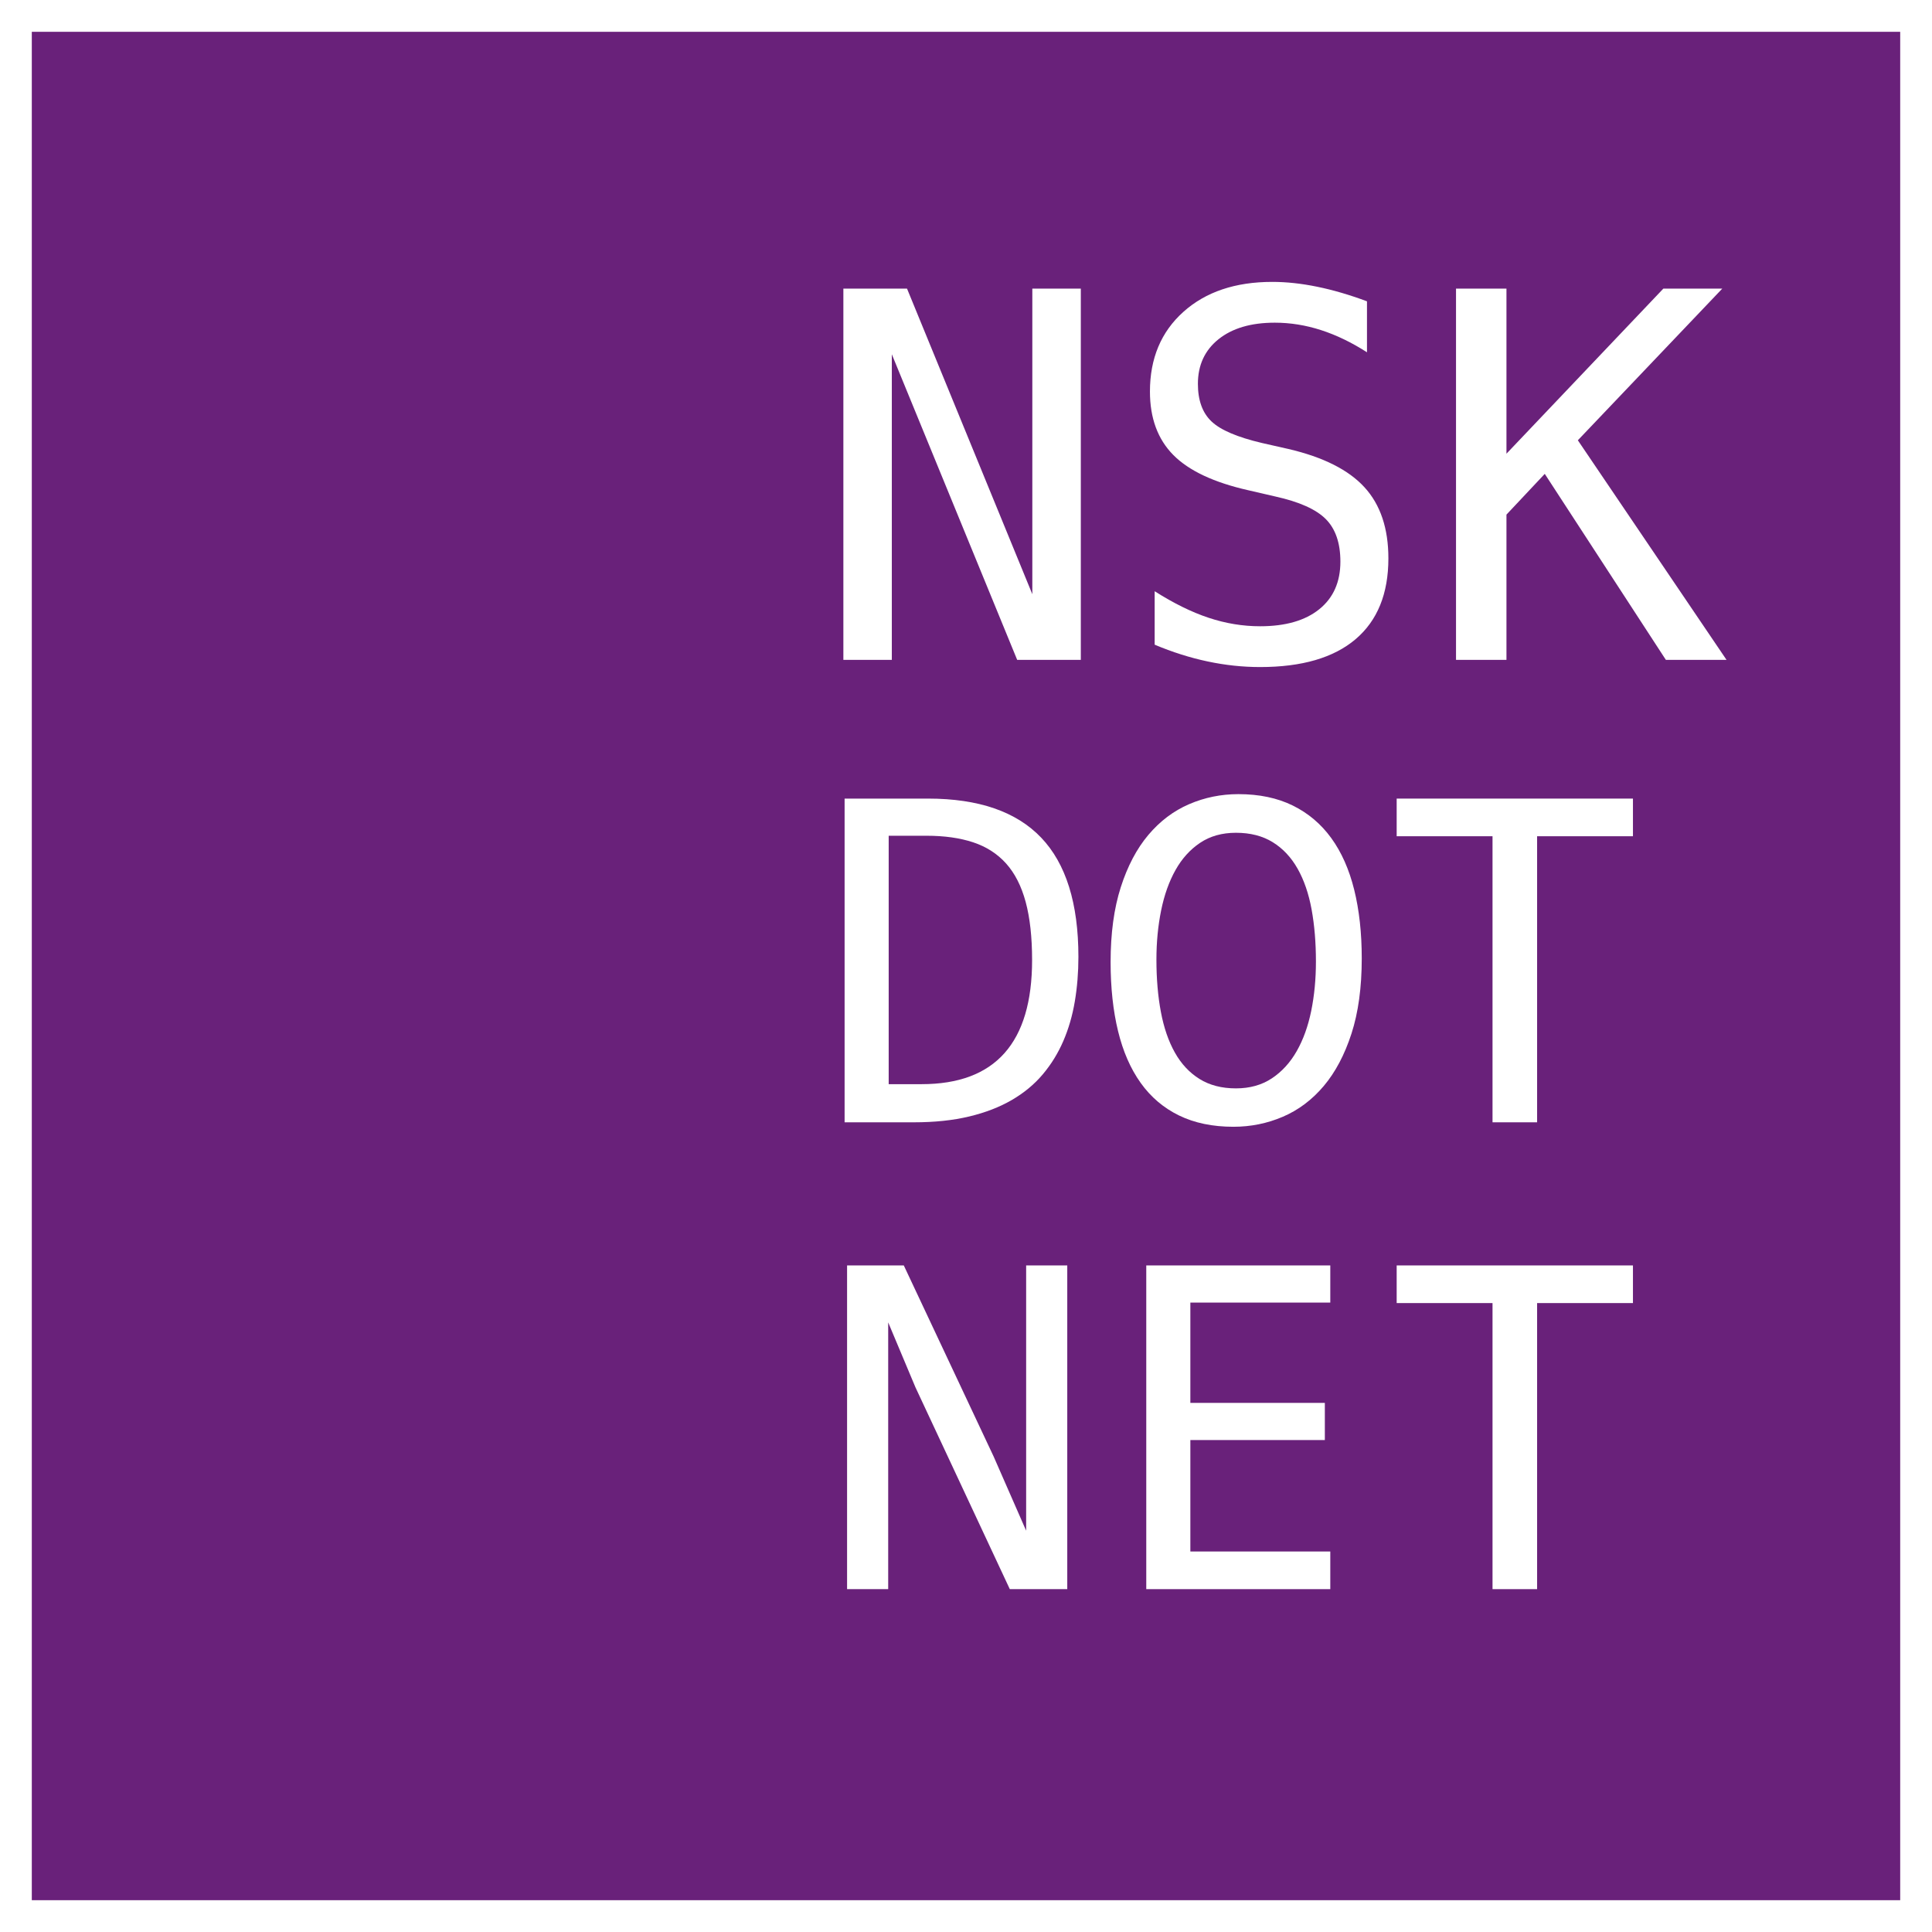
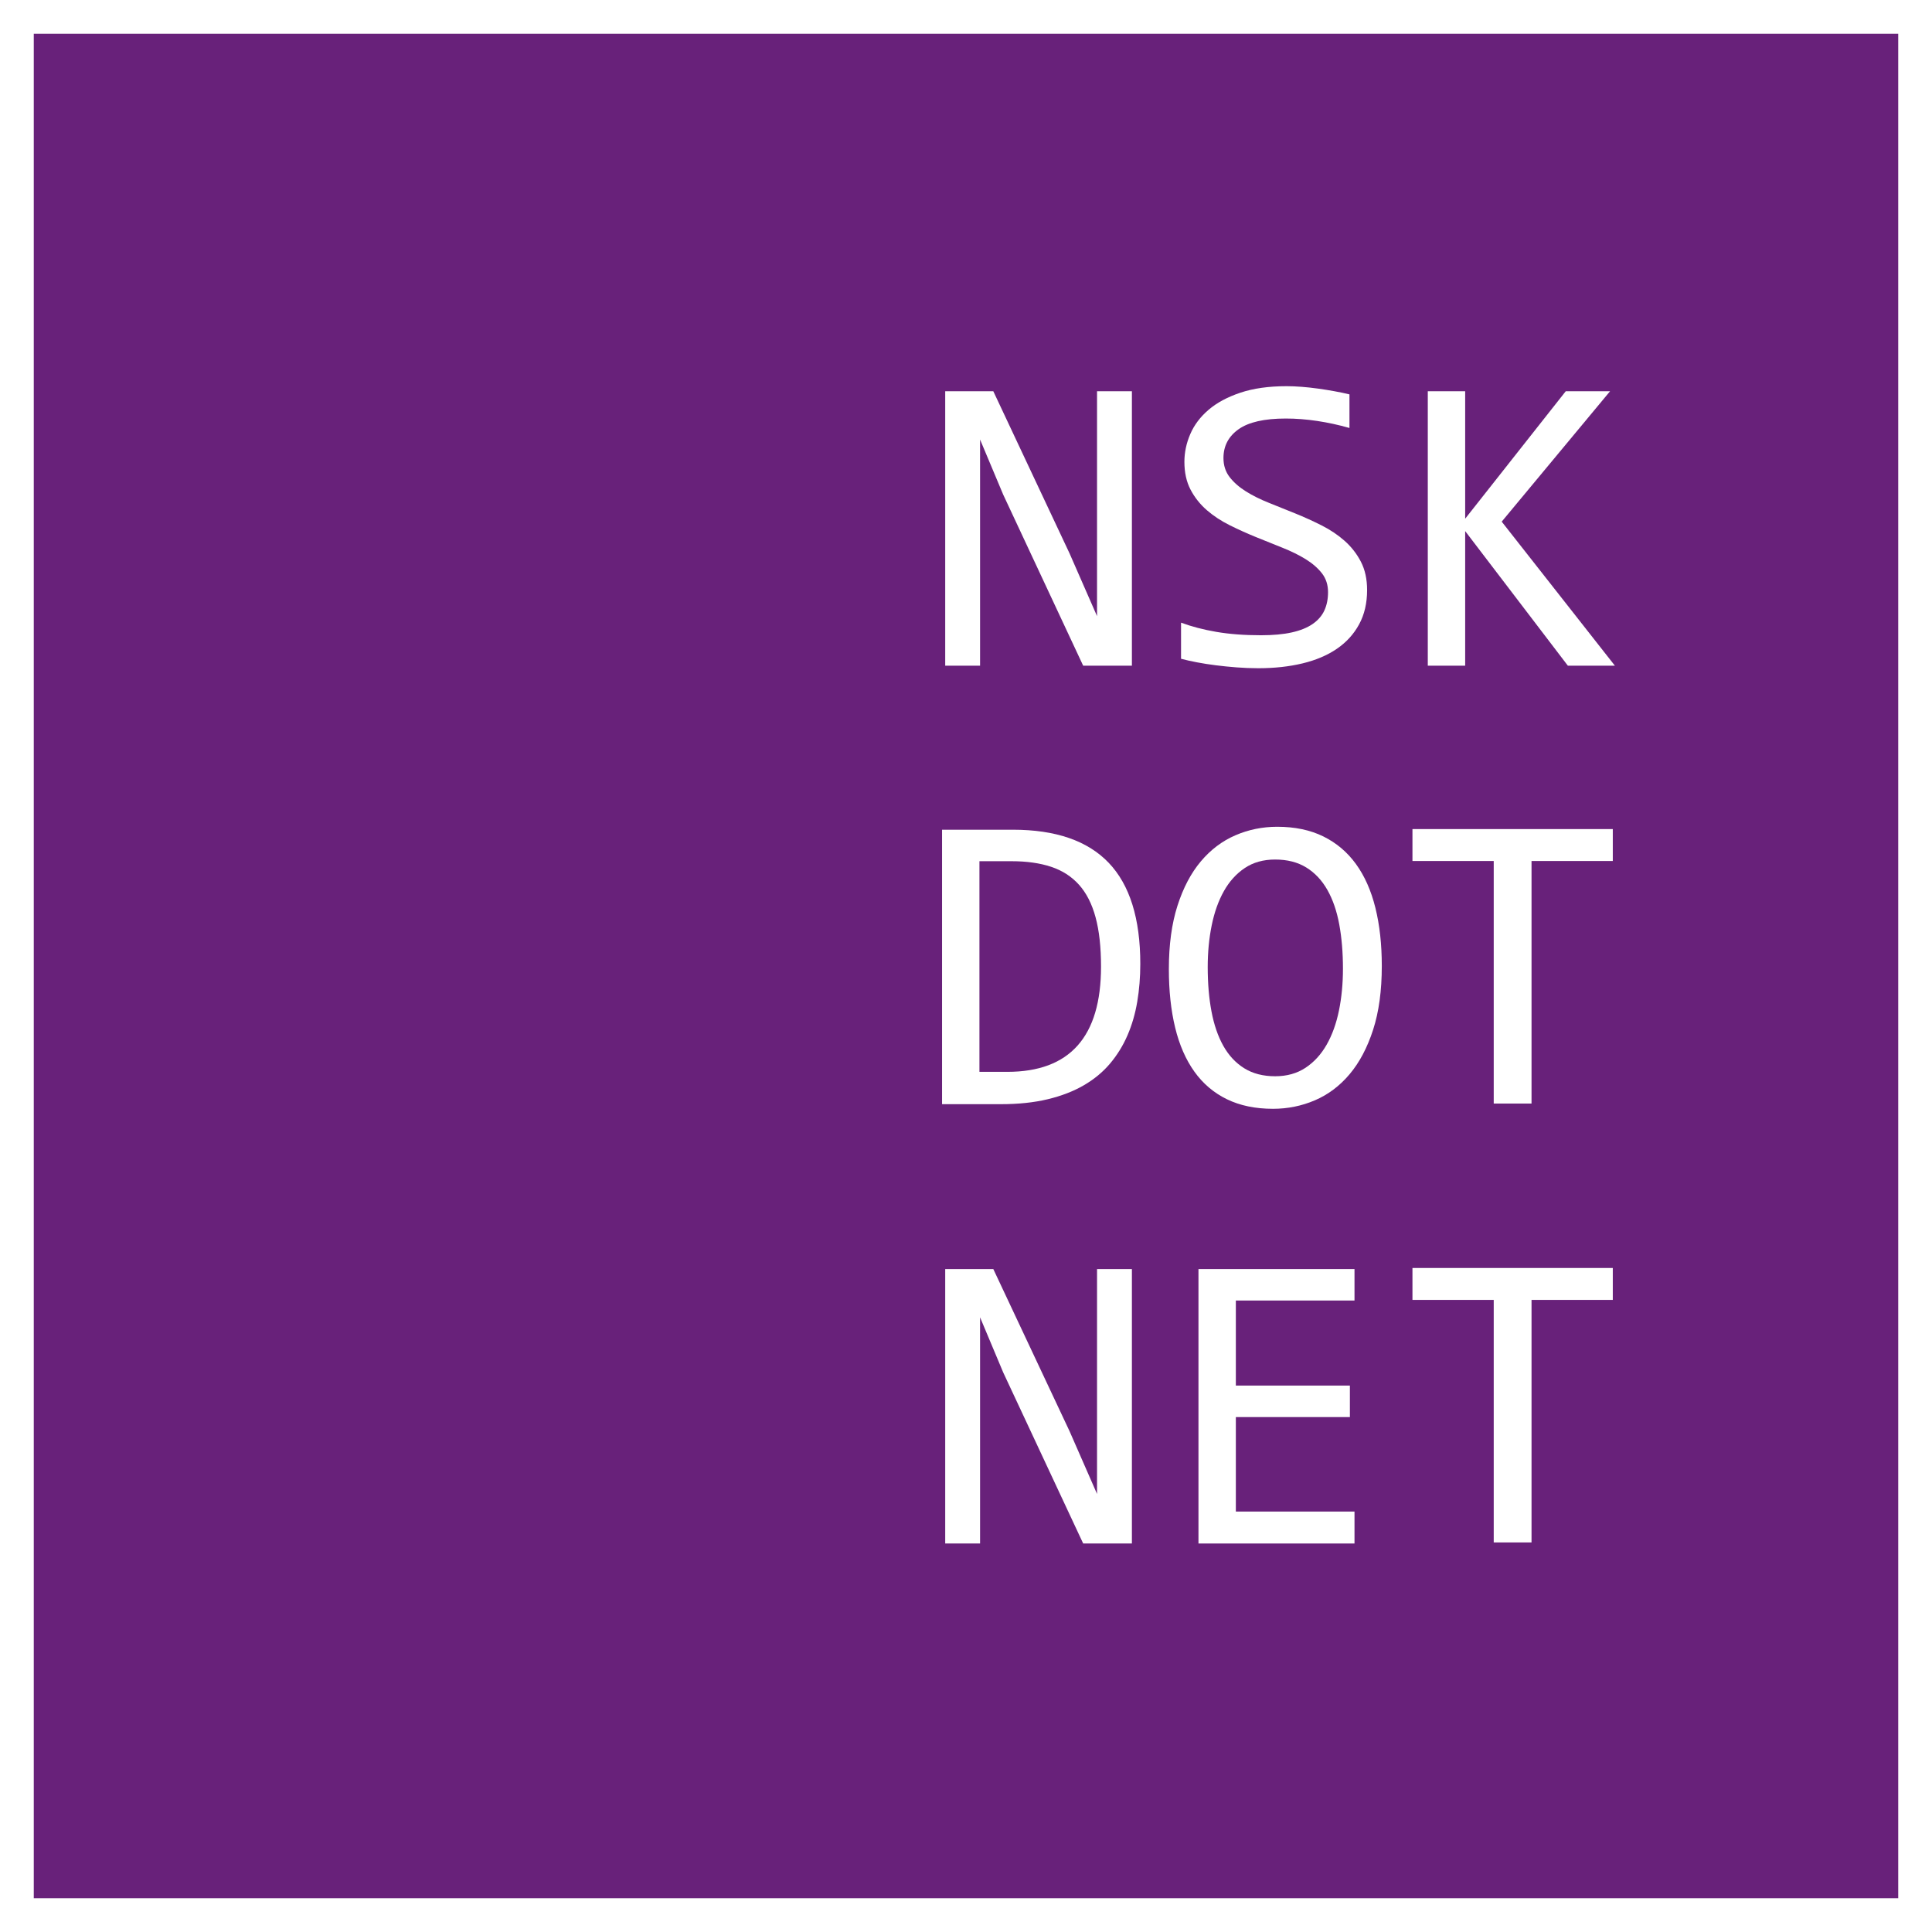
- <svg xmlns="http://www.w3.org/2000/svg" version="1.1" id="Слой_1" x="0px" y="0px" width="850.39px" height="850.39px" viewBox="0 0 850.39 850.39" enable-background="new 0 0 850.39 850.39" xml:space="preserve">
-   <rect fill="#FFFFFF" width="850.39" height="850.39" />
-   <rect x="14" y="14" fill="#69217A" width="822.39" height="822.39" />
-   <g display="none">
-     <path display="inline" fill="#FFFFFF" d="M524.567,250.913c0,6.759-1.382,12.684-4.144,17.77c-2.763,5.088-6.614,9.321-11.555,12.7   c-4.944,3.38-10.885,5.906-17.824,7.577c-6.942,1.671-14.593,2.508-22.949,2.508c-3.779,0-7.54-0.146-11.283-0.436   c-3.744-0.292-7.341-0.654-10.792-1.09c-3.453-0.436-6.705-0.944-9.757-1.526c-3.053-0.581-5.816-1.199-8.286-1.854v-18.75   c5.451,2.035,11.573,3.635,18.37,4.796c6.795,1.164,14.517,1.745,23.165,1.745c6.251,0,11.574-0.491,15.972-1.472   c4.396-0.981,7.994-2.435,10.793-4.361c2.796-1.925,4.832-4.269,6.105-7.032c1.271-2.761,1.907-5.922,1.907-9.485   c0-3.851-1.073-7.14-3.216-9.866c-2.145-2.726-4.96-5.159-8.449-7.304c-3.488-2.143-7.468-4.105-11.938-5.887   c-4.47-1.78-9.031-3.614-13.681-5.505c-4.652-1.889-9.213-3.942-13.682-6.16c-4.47-2.216-8.45-4.832-11.938-7.849   c-3.489-3.015-6.307-6.558-8.449-10.629c-2.146-4.069-3.217-8.901-3.217-14.499c0-4.869,1.018-9.665,3.053-14.391   c2.034-4.723,5.195-8.92,9.484-12.591c4.287-3.669,9.793-6.631,16.518-8.885c6.721-2.252,14.733-3.38,24.038-3.38   c2.397,0,4.995,0.109,7.794,0.327c2.798,0.218,5.632,0.528,8.504,0.927c2.87,0.401,5.704,0.855,8.503,1.363   c2.796,0.509,5.396,1.054,7.794,1.635v17.443c-5.598-1.598-11.192-2.816-16.788-3.652c-5.598-0.835-11.011-1.254-16.243-1.254   c-11.12,0-19.297,1.854-24.529,5.56c-5.232,3.707-7.85,8.686-7.85,14.936c0,3.853,1.072,7.16,3.216,9.92   c2.144,2.763,4.962,5.233,8.449,7.414c3.489,2.18,7.468,4.161,11.938,5.941c4.47,1.781,9.03,3.617,13.682,5.505   c4.65,1.892,9.212,3.962,13.683,6.214c4.47,2.253,8.448,4.924,11.938,8.013c3.487,3.09,6.304,6.705,8.448,10.847   C523.495,240.338,524.567,245.244,524.567,250.913z" />
-     <path display="inline" fill="#FFFFFF" d="M649.393,190.626c0,5.816-1.091,11.575-3.271,17.279   c-2.18,5.707-5.561,10.812-10.139,15.317c-4.578,4.507-10.43,8.16-17.552,10.957c-7.123,2.799-15.626,4.197-25.51,4.197h-17.66   v51.129h-19.405V147.02h40.118c7.049,0,13.807,0.782,20.277,2.344c6.468,1.563,12.154,4.088,17.061,7.577   c4.906,3.488,8.813,7.996,11.719,13.518C647.937,175.982,649.393,182.706,649.393,190.626z M629.223,191.499   c0-9.158-2.997-16.171-8.993-21.041c-5.995-4.869-14.373-7.304-25.129-7.304h-19.84v58.651h18.096   c11.482,0,20.332-2.507,26.547-7.521C626.117,209.269,629.223,201.674,629.223,191.499z" />
-     <path display="inline" fill="#FFFFFF" d="M772.146,246.879c0,6.833-1.328,12.883-3.98,18.151   c-2.653,5.271-6.432,9.722-11.338,13.354c-4.904,3.635-10.83,6.396-17.77,8.286c-6.94,1.891-14.662,2.834-23.166,2.834h-37.283   V147.02h40.772c31.76,0,47.641,11.556,47.641,34.667c0,7.704-1.837,14.318-5.506,19.841c-3.67,5.524-9.648,9.631-17.934,12.319   c3.852,0.728,7.504,1.962,10.957,3.707c3.45,1.744,6.486,3.998,9.103,6.759c2.616,2.762,4.688,6.033,6.214,9.811   C771.381,237.904,772.146,242.155,772.146,246.879z M746.854,184.303c0-2.906-0.437-5.65-1.31-8.231   c-0.871-2.579-2.397-4.796-4.578-6.65c-2.18-1.853-5.124-3.325-8.83-4.415c-3.707-1.09-8.395-1.635-14.063-1.635h-20.059v44.588   h19.405c4.432,0,8.448-0.472,12.046-1.417c3.597-0.944,6.686-2.399,9.267-4.361c2.579-1.962,4.578-4.416,5.995-7.358   C746.144,191.88,746.854,188.375,746.854,184.303z M751.541,247.533c0-3.633-0.764-6.904-2.29-9.812   c-1.526-2.906-3.744-5.359-6.649-7.358c-2.909-1.999-6.451-3.543-10.63-4.633c-4.18-1.091-8.885-1.635-14.118-1.635h-19.84v49.058   h20.494c11.12,0,19.405-2.072,24.856-6.214C748.815,262.796,751.541,256.328,751.541,247.533z" />
+ <svg xmlns="http://www.w3.org/2000/svg" width="920" height="920" version="1.1">
+   <rect id="bg" x="16" y="16" width="888" height="888" fill="#68217a" />
+   <rect id="br" x="8" y="8" width="904" height="904" stroke="white" stroke-width="16" fill-opacity="0" />
+   <g id="tx" fill="white">
+     <path d="m539 317h-23.2l-38.1-81.5-11-26.2v107.7h-16.6v-130.7h22.9l36.3 77.2 13.1 29.9v-107.1h16.6z" />
+     <path d="m651 281q0 9.3-3.8 16.3t-10.6 11.65-16.35 6.95-21.05 2.3q-5.2 0-10.35-0.4t-9.9-1-8.95-1.4-7.6-1.7v-17.2q7.5 2.8 16.85 4.4t21.25 1.6q8.6 0 14.65-1.35t9.9-4 5.6-6.45 1.75-8.7q0-5.3-2.95-9.05t-7.75-6.7-10.95-5.4-12.55-5.05-12.55-5.65-10.95-7.2-7.75-9.75-2.95-13.3q0-6.7 2.8-13.2t8.7-11.55 15.15-8.15 22.05-3.1q3.3 0 7.15 0.3t7.8 0.85 7.8 1.25 7.15 1.5v16q-7.7-2.2-15.4-3.35t-14.9-1.15q-15.3 0-22.5 5.1t-7.2 13.7q0 5.3 2.95 9.1t7.75 6.8 10.95 5.45 12.55 5.05 12.55 5.7 10.95 7.35 7.75 9.95 2.95 13.5z" />
+     <path d="m769 317h-22.4l-48.9-64.1v64.1h-17.8v-130.7h17.8v60.7l47.9-60.7h21.1l-51.6 62.1z" />
+     <path d="m543 459q0 9.4-1.45 18t-4.65 16-8.3 13.45-12.5 10.35-17.2 6.65-22.3 2.35h-28v-130.7h33.7q30.6 0 45.65 15.75t15.05 48.15zm-18.7 1.3q0-13.9-2.6-23.5t-7.9-15.5-13.3-8.55-18.8-2.65h-15.3v100.3h13.3q44.6 0 44.6-50.1z" />
+     <path d="m658 460q0 17.6-4.15 30.4t-11.2 21.15-16.5 12.4-19.95 4.05q-12.6 0-21.95-4.55t-15.5-13.15-9.15-20.95-3-27.85q0-17.4 4.1-30.2t11.15-21.15 16.45-12.4 19.9-4.05q12.6 0 21.95 4.6t15.55 13.15 9.25 20.85 3.05 27.7zm-18.5 1.3q0-11.5-1.75-21.05t-5.65-16.45-10.05-10.7-14.85-3.8q-8.4 0-14.45 4.05t-9.95 11-5.8 16.3-1.9 19.85q0 11.6 1.8 21.15t5.65 16.4 9.95 10.65 14.7 3.8q8.4 0 14.5-4.05t10.05-11 5.85-16.25 1.9-19.9z" />
+     <path d="m768 410h-38.7v115.5h-18v-115.5h-38.7v-15.2h95.4z" />
+     <path d="m539 735h-23.2l-38.1-81.5-11-26.2v107.7h-16.6v-130.7h22.9l36.3 77.2 13.1 29.9v-107.1h16.6z" />
+     <path d="m645 735h-74.3v-130.7h74.3v15h-56.5v40.5h54.3v15h-54.3v45h56.5z" />
+     <path d="m768 619h-38.7v115.5h-18v-115.5h-38.7v-15.2h95.4z" />
  </g>
-   <g>
-     <path fill="#FFFFFF" d="M474.673,421.172c0,6.833-0.528,13.373-1.582,19.623c-1.054,6.252-2.744,12.065-5.068,17.443   c-2.328,5.379-5.342,10.267-9.049,14.662c-3.706,4.398-8.25,8.16-13.627,11.284c-5.379,3.126-11.629,5.543-18.751,7.25   c-7.124,1.708-15.228,2.562-24.311,2.562H371.76V351.51h36.738c22.24,0,38.827,5.723,49.768,17.17   C469.203,380.128,474.673,397.625,474.673,421.172z M454.286,422.59c0-10.102-0.946-18.642-2.834-25.619   c-1.892-6.977-4.762-12.608-8.613-16.898c-3.853-4.288-8.686-7.394-14.499-9.321c-5.815-1.925-12.646-2.889-20.496-2.889h-16.679   v109.344h14.499C438.078,477.207,454.286,459.001,454.286,422.59z" />
-     <path fill="#FFFFFF" d="M599.388,421.827c0,12.792-1.509,23.839-4.524,33.14c-3.018,9.306-7.087,16.991-12.21,23.058   c-5.124,6.07-11.119,10.575-17.987,13.519c-6.868,2.944-14.118,4.415-21.75,4.415c-9.156,0-17.133-1.653-23.929-4.96   c-6.797-3.307-12.427-8.085-16.897-14.336c-4.47-6.249-7.795-13.862-9.976-22.839c-2.18-8.976-3.271-19.095-3.271-30.361   c0-12.646,1.489-23.619,4.47-32.923c2.98-9.303,7.031-16.989,12.156-23.058c5.124-6.067,11.101-10.574,17.933-13.518   c6.831-2.943,14.063-4.416,21.695-4.416c9.156,0,17.132,1.673,23.929,5.015c6.795,3.344,12.445,8.122,16.952,14.336   c4.505,6.213,7.866,13.791,10.084,22.73C598.279,400.568,599.388,410.636,599.388,421.827z M579.22,423.244   c0-8.357-0.638-16.007-1.908-22.948c-1.271-6.939-3.324-12.918-6.159-17.933c-2.834-5.015-6.486-8.902-10.956-11.666   c-4.47-2.761-9.866-4.143-16.189-4.143c-6.105,0-11.355,1.472-15.753,4.415c-4.398,2.944-8.013,6.941-10.847,11.993   c-2.835,5.052-4.943,10.974-6.323,17.77c-1.382,6.796-2.072,14.009-2.072,21.64c0,8.431,0.654,16.117,1.964,23.056   c1.307,6.942,3.359,12.902,6.158,17.88c2.798,4.979,6.414,8.85,10.847,11.609c4.434,2.764,9.774,4.144,16.026,4.144   c6.105,0,11.374-1.472,15.808-4.415c4.432-2.944,8.084-6.939,10.957-11.992c2.87-5.051,4.995-10.956,6.377-17.715   C578.528,438.179,579.22,430.948,579.22,423.244z" />
-     <path fill="#FFFFFF" d="M718.762,368.081h-42.189v125.915h-19.623V368.081H614.76V351.51h104.002V368.081z" />
-   </g>
-   <g>
-     <path fill="#FFFFFF" d="M469.767,699.479h-25.292l-41.535-88.849l-11.993-28.563v71.843v45.568h-18.096V556.994h24.964   l39.573,84.161l14.281,32.595v-76.312v-40.444h18.098V699.479z" />
-     <path fill="#FFFFFF" d="M585.542,699.479h-81V556.994h81v16.353h-61.595v44.151h59.196v16.353h-59.196v49.058h61.595V699.479z" />
-     <path fill="#FFFFFF" d="M718.762,573.563h-42.189v125.915h-19.623V573.563H614.76v-16.569h104.002V573.563z" />
-   </g>
-   <text transform="matrix(1 0 0 1 355.999 290.437)" fill="#FFFFFF" font-family="'Consolas'" font-size="224.136">NSK</text>
</svg>
